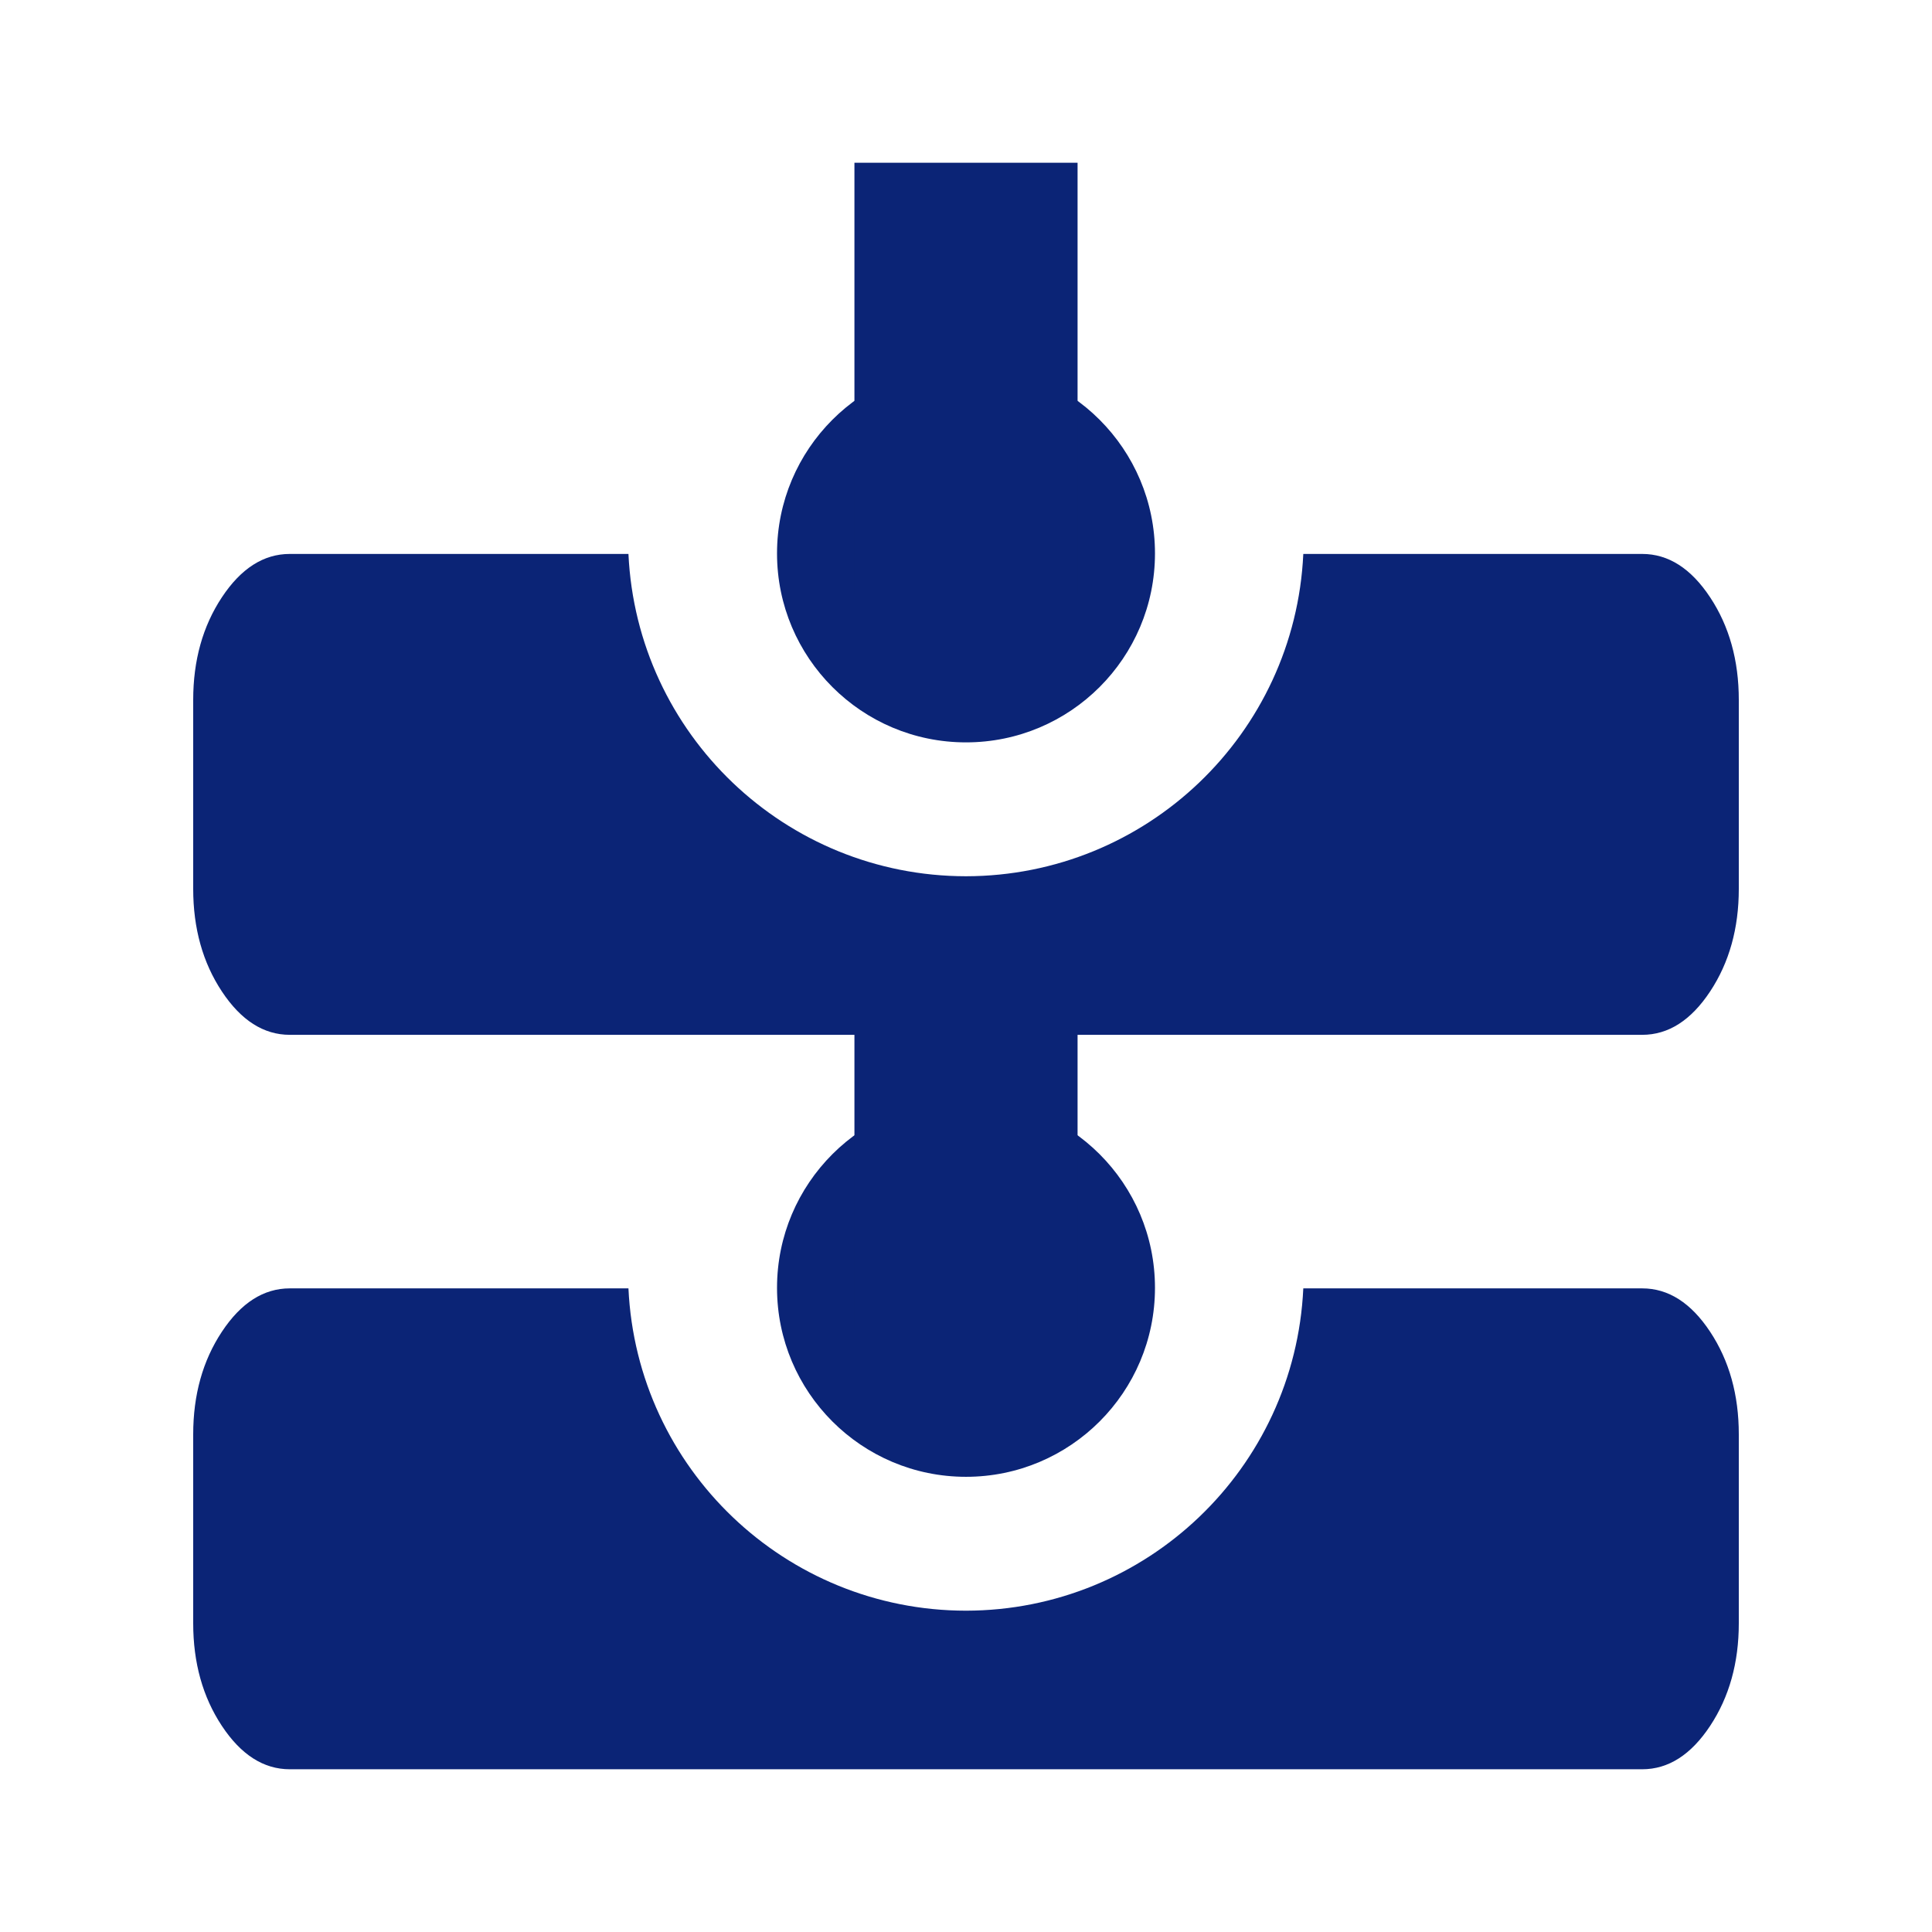
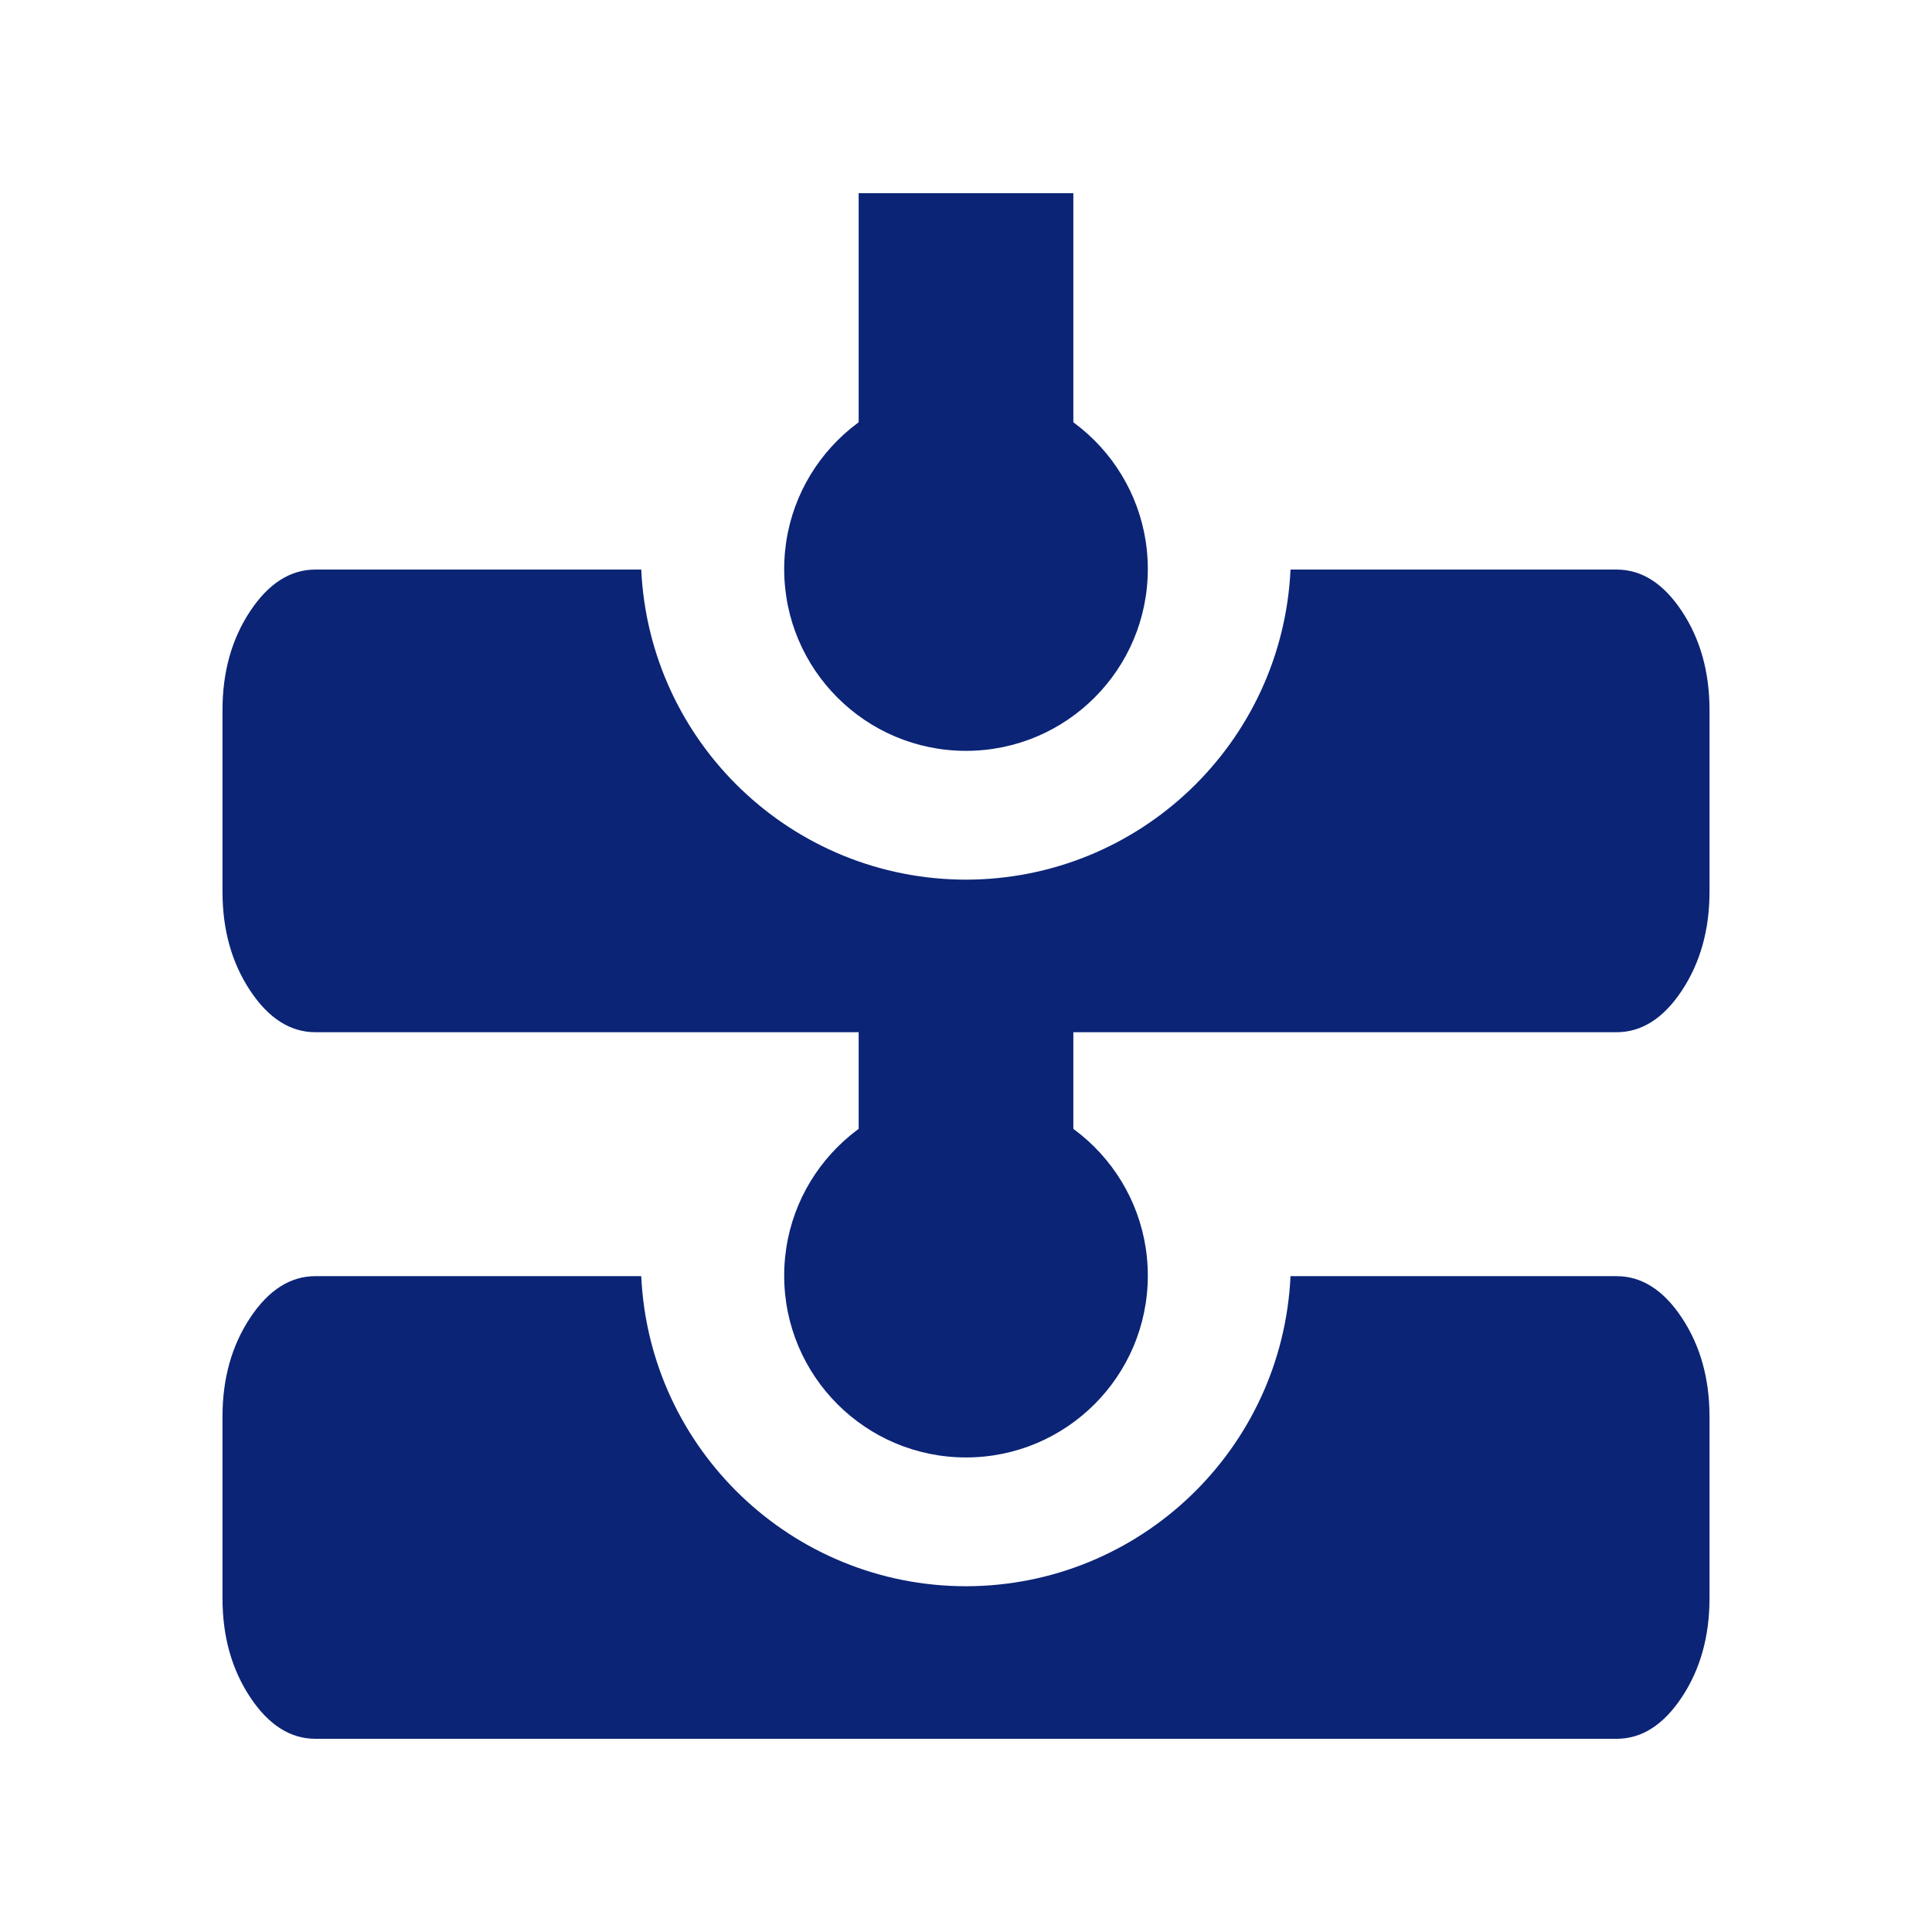
<svg xmlns="http://www.w3.org/2000/svg" version="1.0" width="100" height="100" id="svg2">
  <defs id="defs4" />
-   <g id="g903" transform="translate(79.19596,-23.96853)">
-     <g transform="matrix(1.333333,0,0,1.333333,102.1374,-34.45531)" id="g831">
-       <g id="g824" transform="translate(-13.5,16)">
-         <g id="g4160-5" transform="translate(-135,49.89642)">
-           <path style="fill:#0b2476;fill-opacity:1" d="m 23.75,27.936 c -1.016,0 -1.895,0.562 -2.637,1.684 C 20.371,30.741 20,32.069 20,33.604 v 7.332 c 0,1.535 0.371,2.863 1.113,3.984 0.742,1.122 1.621,1.684 2.637,1.684 h 52.5 c 1.016,0 1.895,-0.562 2.637,-1.684 C 79.629,43.798 80,42.47 80,40.936 v -7.332 c 0,-1.535 -0.371,-2.863 -1.113,-3.984 -0.742,-1.122 -1.621,-1.684 -2.637,-1.684 h -13.156 c -0.327,6.996 -6.09,12.503 -13.094,12.512 -7.008,-0.004 -12.776,-5.512 -13.104,-12.512 z" id="path4475-3-3" />
-           <circle style="opacity:1;fill:#0b2476;fill-opacity:1;stroke:none;stroke-width:3.4;stroke-linecap:round;stroke-linejoin:round;stroke-miterlimit:4;stroke-dasharray:3.4, 13.6;stroke-dashoffset:0;stroke-opacity:1" id="path4145-5" cx="50" cy="27.915" r="7.336" />
-           <rect style="opacity:1;fill:#0b2476;fill-opacity:1;stroke:none;stroke-width:2.186;stroke-linecap:round;stroke-linejoin:round;stroke-miterlimit:4;stroke-dasharray:none;stroke-dashoffset:0;stroke-opacity:1" id="rect4147-6" width="8.662" height="16.772" x="45.669" y="12.75" />
+   <g id="g903" transform="matrix(0.9620899,0,0,0.9620899,78.08914,-21.16438)" style="stroke-width:1.039">
+     <g transform="matrix(1.333333,0,0,1.333333,102.1374,-34.45531)" id="g831" style="stroke-width:1.039">
+       <g id="g824" transform="translate(-13.5,16)" style="stroke-width:1.039">
+         <g id="g4160-5" transform="translate(-135,49.89642)" style="stroke-width:1.039">
+           <path style="fill:#0b2476;fill-opacity:1;stroke-width:1.039" d="m 23.75,27.936 c -1.016,0 -1.895,0.562 -2.637,1.684 C 20.371,30.741 20,32.069 20,33.604 v 7.332 c 0,1.535 0.371,2.863 1.113,3.984 0.742,1.122 1.621,1.684 2.637,1.684 h 52.5 c 1.016,0 1.895,-0.562 2.637,-1.684 C 79.629,43.798 80,42.47 80,40.936 v -7.332 c 0,-1.535 -0.371,-2.863 -1.113,-3.984 -0.742,-1.122 -1.621,-1.684 -2.637,-1.684 h -13.156 c -0.327,6.996 -6.09,12.503 -13.094,12.512 -7.008,-0.004 -12.776,-5.512 -13.104,-12.512 z" id="path4475-3-3" />
+           <circle style="opacity:1;fill:#0b2476;fill-opacity:1;stroke:none;stroke-width:3.534;stroke-linecap:round;stroke-linejoin:round;stroke-miterlimit:4;stroke-dasharray:3.534, 14.136;stroke-dashoffset:0;stroke-opacity:1" id="path4145-5" cx="50" cy="27.915" r="7.336" />
+           <rect style="opacity:1;fill:#0b2476;fill-opacity:1;stroke:none;stroke-width:2.272;stroke-linecap:round;stroke-linejoin:round;stroke-miterlimit:4;stroke-dasharray:none;stroke-dashoffset:0;stroke-opacity:1" id="rect4147-6" width="8.662" height="16.772" x="45.669" y="12.75" />
        </g>
      </g>
    </g>
-     <g transform="matrix(1.333333,0,0,1.333333,102.1374,-72.46952)" id="g831-3">
-       <g id="g824-6" transform="translate(-13.5,16)">
-         <g id="g4160-5-7" transform="translate(-135,49.89642)">
-           <path style="fill:#0b2476;fill-opacity:1" d="m 23.75,27.936 c -1.016,0 -1.895,0.562 -2.637,1.684 C 20.371,30.741 20,32.069 20,33.604 v 7.332 c 0,1.535 0.371,2.863 1.113,3.984 0.742,1.122 1.621,1.684 2.637,1.684 h 52.5 c 1.016,0 1.895,-0.562 2.637,-1.684 C 79.629,43.798 80,42.47 80,40.936 v -7.332 c 0,-1.535 -0.371,-2.863 -1.113,-3.984 -0.742,-1.122 -1.621,-1.684 -2.637,-1.684 h -13.156 c -0.327,6.996 -6.09,12.503 -13.094,12.512 -7.008,-0.004 -12.776,-5.512 -13.104,-12.512 z" id="path4475-3-3-5" />
-           <circle style="opacity:1;fill:#0b2476;fill-opacity:1;stroke:none;stroke-width:3.4;stroke-linecap:round;stroke-linejoin:round;stroke-miterlimit:4;stroke-dasharray:3.4, 13.6;stroke-dashoffset:0;stroke-opacity:1" id="path4145-5-3" cx="50" cy="27.915" r="7.336" />
-           <rect style="opacity:1;fill:#0b2476;fill-opacity:1;stroke:none;stroke-width:2.186;stroke-linecap:round;stroke-linejoin:round;stroke-miterlimit:4;stroke-dasharray:none;stroke-dashoffset:0;stroke-opacity:1" id="rect4147-6-5" width="8.662" height="16.772" x="45.669" y="12.75" />
+     <g transform="matrix(1.333333,0,0,1.333333,102.1374,-72.46952)" id="g831-3" style="stroke-width:1.039">
+       <g id="g824-6" transform="translate(-13.5,16)" style="stroke-width:1.039">
+         <g id="g4160-5-7" transform="translate(-135,49.89642)" style="stroke-width:1.039">
+           <path style="fill:#0b2476;fill-opacity:1;stroke-width:1.039" d="m 23.75,27.936 c -1.016,0 -1.895,0.562 -2.637,1.684 C 20.371,30.741 20,32.069 20,33.604 v 7.332 c 0,1.535 0.371,2.863 1.113,3.984 0.742,1.122 1.621,1.684 2.637,1.684 h 52.5 c 1.016,0 1.895,-0.562 2.637,-1.684 C 79.629,43.798 80,42.47 80,40.936 v -7.332 c 0,-1.535 -0.371,-2.863 -1.113,-3.984 -0.742,-1.122 -1.621,-1.684 -2.637,-1.684 h -13.156 c -0.327,6.996 -6.09,12.503 -13.094,12.512 -7.008,-0.004 -12.776,-5.512 -13.104,-12.512 z" id="path4475-3-3-5" />
+           <circle style="opacity:1;fill:#0b2476;fill-opacity:1;stroke:none;stroke-width:3.534;stroke-linecap:round;stroke-linejoin:round;stroke-miterlimit:4;stroke-dasharray:3.534, 14.136;stroke-dashoffset:0;stroke-opacity:1" id="path4145-5-3" cx="50" cy="27.915" r="7.336" />
+           <rect style="opacity:1;fill:#0b2476;fill-opacity:1;stroke:none;stroke-width:2.272;stroke-linecap:round;stroke-linejoin:round;stroke-miterlimit:4;stroke-dasharray:none;stroke-dashoffset:0;stroke-opacity:1" id="rect4147-6-5" width="8.662" height="16.772" x="45.669" y="12.75" />
        </g>
      </g>
    </g>
  </g>
</svg>
